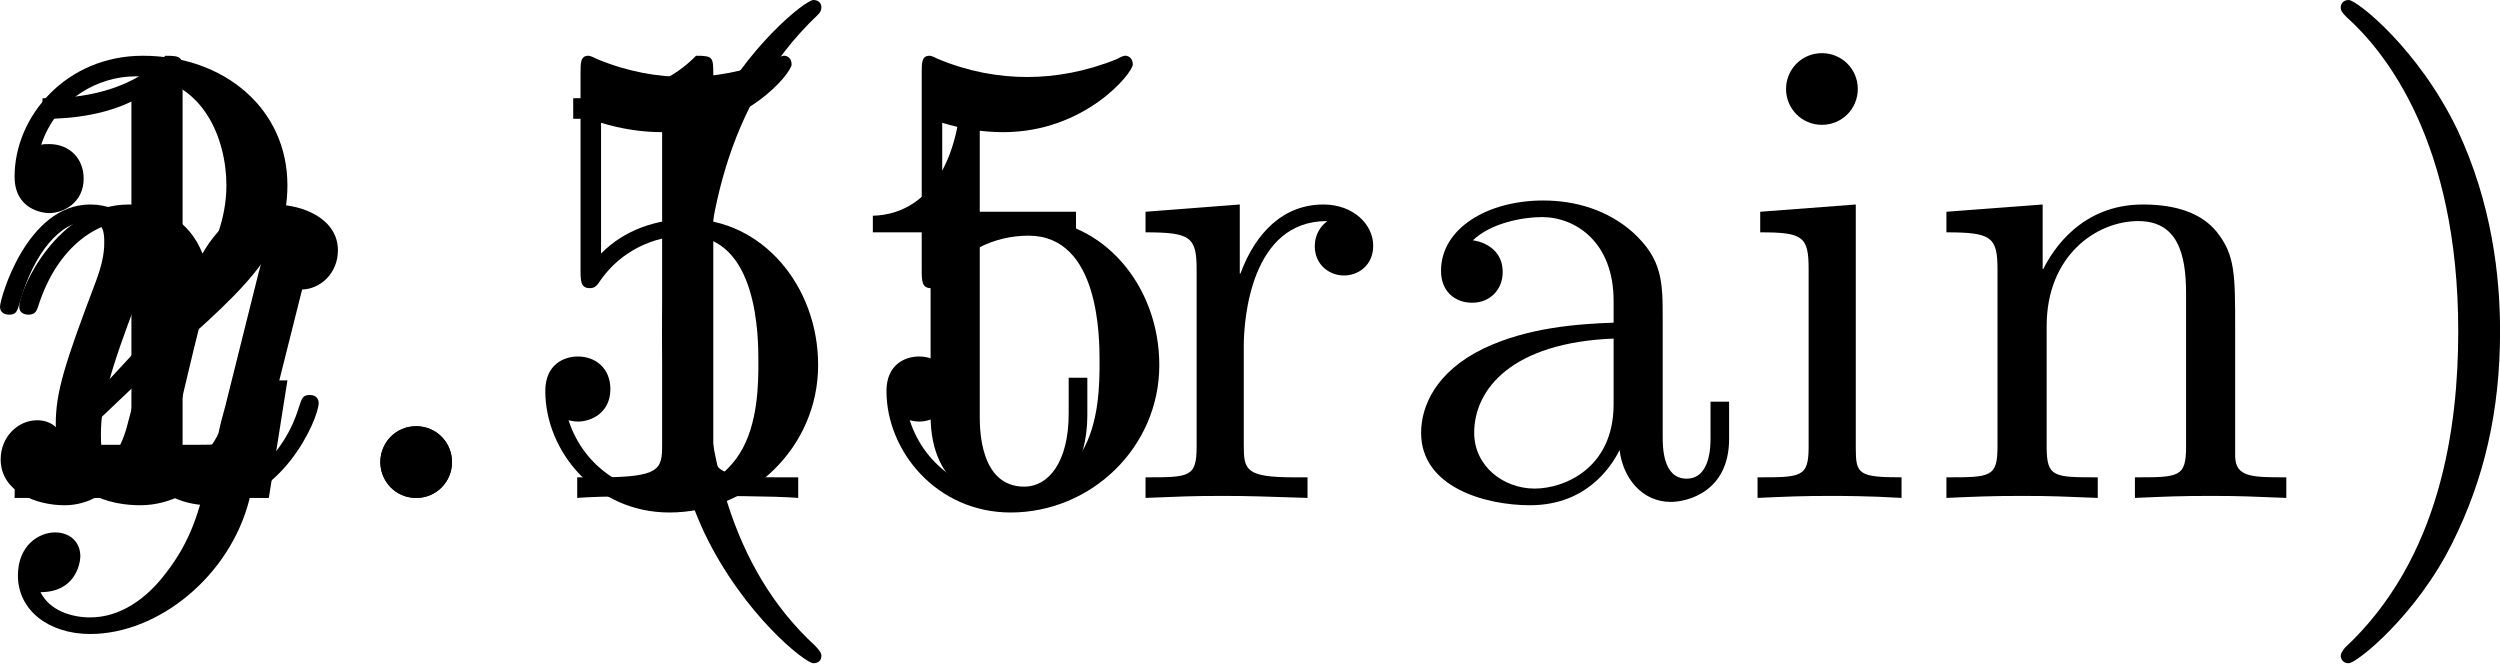
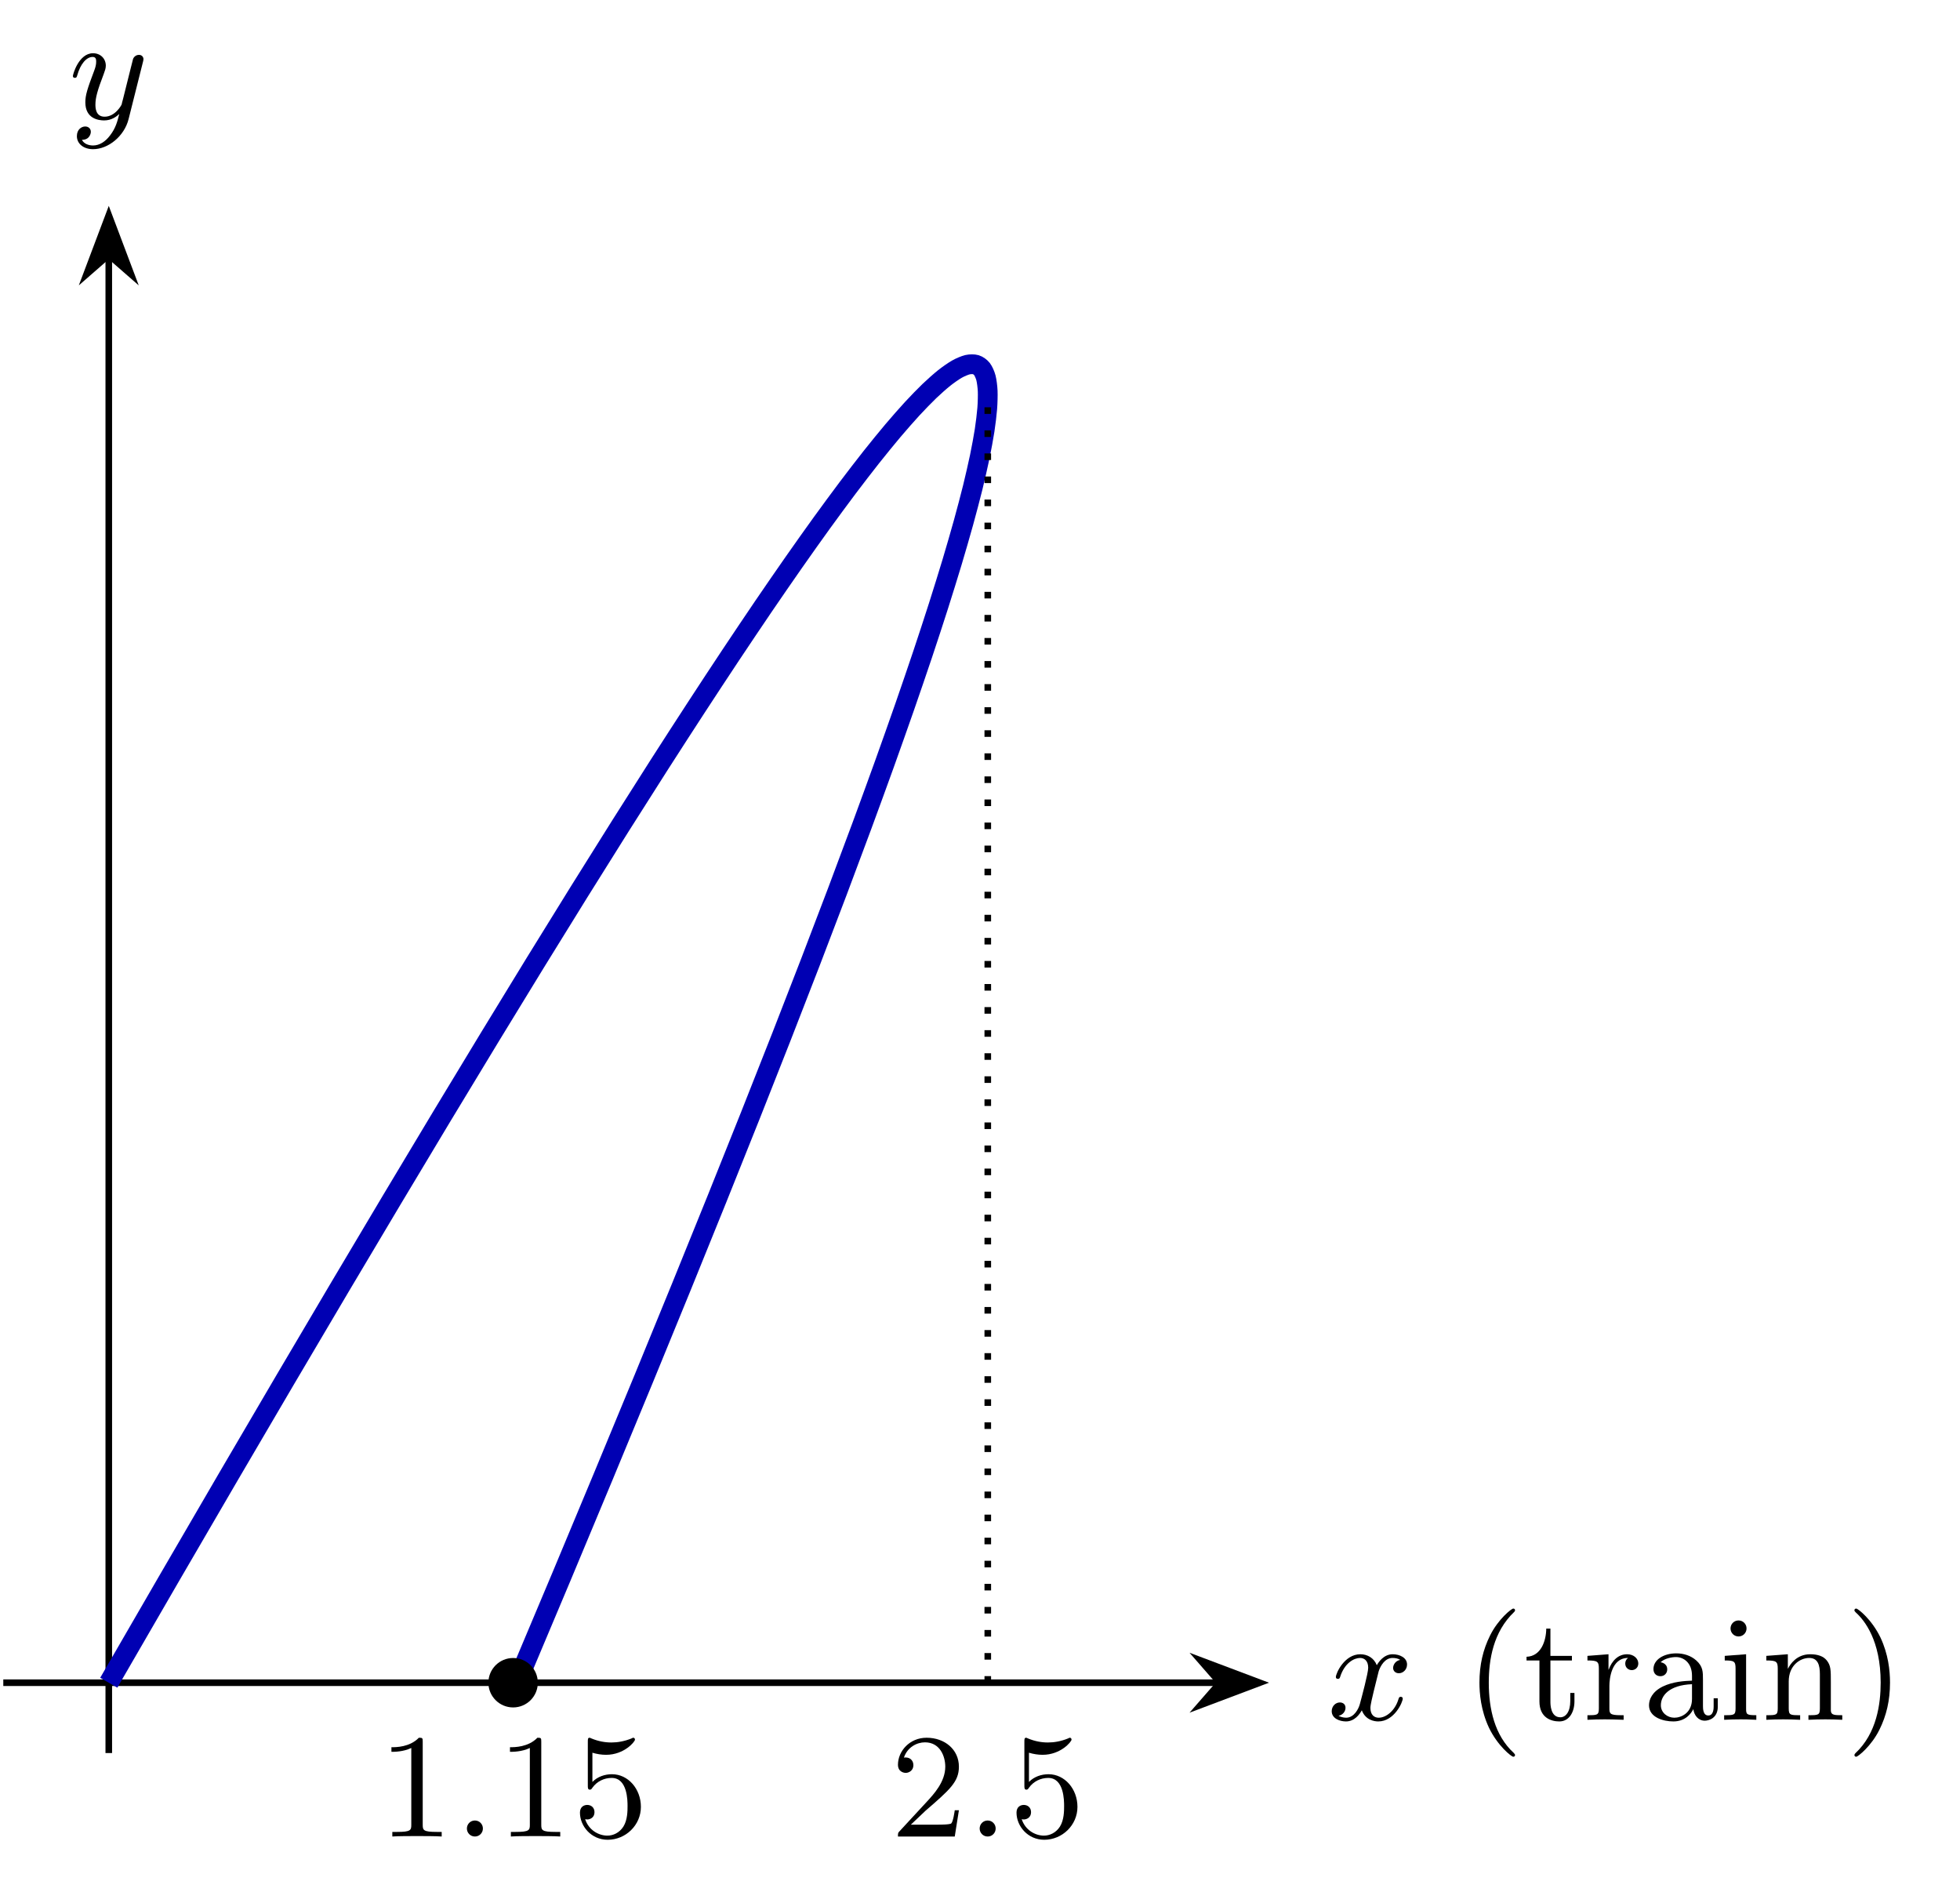
- <svg xmlns="http://www.w3.org/2000/svg" xmlns:xlink="http://www.w3.org/1999/xlink" version="1.1" width="33.766pt" height="8.957pt" viewBox="-61.178 26.996 33.766 8.957">
+ <svg xmlns="http://www.w3.org/2000/svg" xmlns:xlink="http://www.w3.org/1999/xlink" version="1.1" width="118.513pt" height="114.354pt" viewBox="-68.015 -68.015 118.513 114.354">
  <defs>
    <path id="g1-40" d="M3.058 2.134C3.058 2.089 3.031 2.062 2.977 2C1.82 .941 1.47-.672 1.47-2.242C1.47-3.631 1.739-5.317 3.004-6.519C3.04-6.554 3.058-6.581 3.058-6.626C3.058-6.689 3.013-6.725 2.95-6.725C2.842-6.725 2.035-6.079 1.551-5.102C1.121-4.241 .906-3.318 .906-2.251C.906-1.605 .986-.583 1.479 .475C2.008 1.578 2.842 2.233 2.95 2.233C3.013 2.233 3.058 2.197 3.058 2.134Z" />
    <path id="g1-41" d="M2.672-2.251C2.672-2.986 2.564-3.972 2.098-4.967C1.569-6.07 .735-6.725 .628-6.725C.538-6.725 .52-6.653 .52-6.626C.52-6.581 .538-6.554 .601-6.492C1.121-6.025 2.107-4.806 2.107-2.251C2.107-.968 1.874 .816 .574 2.026C.556 2.053 .52 2.089 .52 2.134C.52 2.161 .538 2.233 .628 2.233C.735 2.233 1.542 1.587 2.026 .61C2.457-.251 2.672-1.175 2.672-2.251Z" />
    <path id="g1-49" d="M2.726-5.73C2.726-5.954 2.717-5.972 2.493-5.972C1.937-5.398 1.112-5.398 .834-5.398V-5.12C1.004-5.12 1.551-5.12 2.035-5.353V-.717C2.035-.386 2.008-.278 1.175-.278H.888V0C1.21-.027 2.008-.027 2.376-.027S3.551-.027 3.873 0V-.278H3.587C2.753-.278 2.726-.386 2.726-.717V-5.73Z" />
    <path id="g1-50" d="M4.142-1.587H3.891C3.873-1.47 3.802-.941 3.685-.798C3.631-.717 3.013-.717 2.833-.717H1.237L2.125-1.56C3.596-2.833 4.142-3.309 4.142-4.223C4.142-5.254 3.291-5.972 2.188-5.972C1.157-5.972 .457-5.156 .457-4.34C.457-3.891 .843-3.847 .924-3.847C1.121-3.847 1.39-3.99 1.39-4.313C1.39-4.582 1.201-4.779 .924-4.779C.879-4.779 .852-4.779 .816-4.77C1.031-5.407 1.605-5.694 2.089-5.694C3.004-5.694 3.318-4.842 3.318-4.223C3.318-3.309 2.627-2.564 2.197-2.098L.556-.323C.457-.224 .457-.206 .457 0H3.891L4.142-1.587Z" />
    <path id="g1-53" d="M.933-3.093C.933-2.932 .933-2.833 1.058-2.833C1.13-2.833 1.157-2.869 1.21-2.95C1.479-3.327 1.91-3.542 2.376-3.542C3.335-3.542 3.335-2.161 3.335-1.838C3.335-1.56 3.335-1.004 3.084-.601C2.842-.224 2.466-.054 2.116-.054C1.587-.054 .986-.386 .771-1.049C.78-1.049 .834-1.031 .897-1.031C1.076-1.031 1.336-1.148 1.336-1.47C1.336-1.748 1.139-1.91 .897-1.91C.708-1.91 .457-1.802 .457-1.444C.457-.628 1.139 .197 2.134 .197C3.219 .197 4.142-.681 4.142-1.793C4.142-2.878 3.371-3.766 2.394-3.766C1.964-3.766 1.524-3.622 1.21-3.3V-5.066C1.479-4.985 1.757-4.94 2.035-4.94C3.138-4.94 3.784-5.738 3.784-5.855C3.784-5.936 3.73-5.972 3.685-5.972C3.667-5.972 3.649-5.972 3.569-5.927C3.147-5.756 2.735-5.685 2.358-5.685C1.973-5.685 1.569-5.756 1.157-5.927C1.067-5.972 1.049-5.972 1.04-5.972C.933-5.972 .933-5.882 .933-5.73V-3.093Z" />
    <path id="g1-97" d="M3.067-.646C3.111-.269 3.371 .054 3.757 .054C3.981 .054 4.546-.081 4.546-.798V-1.3H4.295V-.807C4.295-.708 4.295-.26 3.972-.26S3.649-.69 3.649-.834V-2.403C3.649-2.914 3.649-3.219 3.246-3.587C2.914-3.882 2.484-4.017 2.035-4.017C1.282-4.017 .655-3.64 .655-3.067C.655-2.789 .843-2.636 1.076-2.636C1.318-2.636 1.488-2.815 1.488-3.049C1.488-3.434 1.094-3.479 1.085-3.479C1.327-3.712 1.757-3.793 2.017-3.793C2.475-3.793 2.986-3.452 2.986-2.663V-2.367C2.502-2.349 1.829-2.304 1.228-2.017C.583-1.704 .386-1.237 .386-.879C.386-.143 1.255 .099 1.856 .099C2.6 .099 2.941-.395 3.067-.646ZM2.986-1.264C2.986-.395 2.313-.126 1.919-.126C1.497-.126 1.103-.43 1.103-.879C1.103-1.47 1.614-2.098 2.986-2.152V-1.264Z" />
    <path id="g1-105" d="M1.65-3.963L.359-3.865V-3.587C.933-3.587 1.013-3.533 1.013-3.093V-.69C1.013-.278 .915-.278 .323-.278V0C.726-.018 .915-.027 1.309-.027C1.453-.027 1.829-.027 2.268 0V-.278C1.686-.278 1.65-.323 1.65-.672V-3.963ZM1.677-5.523C1.677-5.792 1.462-6.007 1.193-6.007C.915-6.007 .708-5.783 .708-5.523S.915-5.039 1.193-5.039C1.462-5.039 1.677-5.254 1.677-5.523Z" />
    <path id="g1-110" d="M1.668-2.322C1.668-3.273 2.34-3.739 2.905-3.739C3.434-3.739 3.551-3.3 3.551-2.762V-.69C3.551-.278 3.452-.278 2.86-.278V0C3.282-.018 3.452-.027 3.882-.027S4.429-.018 4.905 0V-.278C4.447-.278 4.223-.278 4.214-.556V-2.277C4.214-3.022 4.214-3.282 3.963-3.596C3.757-3.847 3.416-3.963 2.968-3.963C2.134-3.963 1.748-3.344 1.623-3.093H1.614V-3.963L.314-3.865V-3.587C.924-3.587 1.004-3.524 1.004-3.084V-.69C1.004-.278 .906-.278 .314-.278V0C.735-.018 .906-.027 1.336-.027S1.883-.018 2.358 0V-.278C1.766-.278 1.668-.278 1.668-.69V-2.322Z" />
    <path id="g1-114" d="M1.596-2.053C1.596-2.421 1.695-3.739 2.717-3.739V-3.73C2.699-3.721 2.555-3.613 2.555-3.398C2.555-3.156 2.744-3.004 2.95-3.004C3.138-3.004 3.344-3.138 3.344-3.407C3.344-3.694 3.075-3.963 2.672-3.963C2.134-3.963 1.757-3.587 1.551-3.031H1.542V-3.963L.269-3.865V-3.587C.879-3.587 .959-3.524 .959-3.084V-.69C.959-.278 .861-.278 .269-.278V0C.744-.018 .861-.027 1.318-.027C1.677-.027 1.892-.018 2.457 0V-.278H2.277C1.623-.278 1.596-.377 1.596-.708V-2.053Z" />
    <path id="g1-116" d="M2.914-3.587V-3.865H1.614V-5.514H1.363C1.354-4.761 1.04-3.838 .17-3.811V-3.587H.95V-1.112C.95-.108 1.677 .099 2.152 .099C2.753 .099 3.067-.475 3.067-1.112V-1.623H2.815V-1.139C2.815-.475 2.537-.152 2.215-.152C1.614-.152 1.614-.941 1.614-1.103V-3.587H2.914Z" />
    <path id="g0-58" d="M1.757-.484C1.757-.744 1.551-.968 1.273-.968S.789-.744 .789-.484S.995 0 1.273 0S1.757-.224 1.757-.484Z" />
    <path id="g0-120" d="M4.411-3.622C4.08-3.56 3.981-3.273 3.981-3.138C3.981-2.968 4.107-2.815 4.331-2.815C4.582-2.815 4.824-3.031 4.824-3.344C4.824-3.757 4.376-3.963 3.954-3.963C3.416-3.963 3.102-3.488 2.995-3.3C2.824-3.739 2.43-3.963 2-3.963C1.04-3.963 .52-2.815 .52-2.582C.52-2.502 .583-2.475 .646-2.475C.726-2.475 .753-2.52 .771-2.573C1.049-3.461 1.641-3.739 1.982-3.739C2.242-3.739 2.475-3.569 2.475-3.147C2.475-2.824 2.089-1.39 1.973-.959C1.901-.681 1.632-.126 1.139-.126C.959-.126 .771-.188 .681-.242C.924-.287 1.103-.493 1.103-.726C1.103-.95 .933-1.049 .762-1.049C.502-1.049 .269-.825 .269-.52C.269-.081 .753 .099 1.13 .099C1.65 .099 1.955-.332 2.089-.574C2.313 .018 2.842 .099 3.084 .099C4.053 .099 4.564-1.067 4.564-1.282C4.564-1.327 4.537-1.39 4.447-1.39C4.349-1.39 4.34-1.354 4.295-1.219C4.098-.574 3.578-.126 3.111-.126C2.851-.126 2.609-.287 2.609-.717C2.609-.915 2.735-1.408 2.815-1.748C2.851-1.91 3.093-2.878 3.111-2.941C3.219-3.264 3.488-3.739 3.945-3.739C4.107-3.739 4.277-3.712 4.411-3.622Z" />
    <path id="g0-121" d="M4.501-3.452C4.51-3.497 4.528-3.551 4.528-3.604C4.528-3.721 4.447-3.865 4.25-3.865C4.133-3.865 3.972-3.793 3.9-3.622C3.891-3.587 3.802-3.219 3.748-3.022L3.3-1.228C3.228-.968 3.228-.95 3.21-.87C3.201-.834 2.824-.126 2.179-.126C1.623-.126 1.623-.69 1.623-.861C1.623-1.264 1.739-1.704 2.125-2.708C2.197-2.914 2.251-3.04 2.251-3.21C2.251-3.649 1.919-3.963 1.479-3.963C.619-3.963 .26-2.69 .26-2.582C.26-2.502 .323-2.475 .386-2.475C.484-2.475 .493-2.529 .529-2.645C.717-3.309 1.076-3.739 1.453-3.739C1.668-3.739 1.668-3.569 1.668-3.443C1.668-3.291 1.632-3.129 1.551-2.914C1.13-1.802 1.013-1.426 1.013-.995C1.013 0 1.82 .099 2.152 .099C2.591 .099 2.905-.134 3.067-.296C2.95 .161 2.851 .565 2.502 1.013C2.233 1.372 1.874 1.614 1.479 1.614C1.228 1.614 .933 1.524 .807 1.273C1.282 1.273 1.345 .879 1.345 .789C1.345 .592 1.201 .466 1.004 .466C.789 .466 .502 .637 .502 1.049C.502 1.515 .915 1.838 1.479 1.838C2.394 1.838 3.371 1.058 3.631 .009L4.501-3.452Z" />
  </defs>
  <g id="page1">
-     <use x="-61.438" y="33.721" xlink:href="#g0-120" />
-     <use x="-53.142" y="33.721" xlink:href="#g1-40" />
-     <use x="-49.559" y="33.721" xlink:href="#g1-116" />
-     <use x="-45.975" y="33.721" xlink:href="#g1-114" />
-     <use x="-42.37" y="33.721" xlink:href="#g1-97" />
-     <use x="-37.763" y="33.721" xlink:href="#g1-105" />
-     <use x="-35.203" y="33.721" xlink:href="#g1-110" />
-     <use x="-30.083" y="33.721" xlink:href="#g1-41" />
-     <use x="-61.438" y="33.721" xlink:href="#g0-121" />
-     <use x="-61.438" y="33.721" xlink:href="#g1-49" />
-     <use x="-56.83" y="33.721" xlink:href="#g0-58" />
-     <use x="-54.27" y="33.721" xlink:href="#g1-49" />
-     <use x="-49.662" y="33.721" xlink:href="#g1-53" />
-     <use x="-61.438" y="33.721" xlink:href="#g1-50" />
-     <use x="-56.83" y="33.721" xlink:href="#g0-58" />
-     <use x="-54.27" y="33.721" xlink:href="#g1-53" />
+     <g stroke-miterlimit="10" transform="translate(-61.4377,33.72053)scale(0.996264,-0.996264)">
+       <g fill="#000" stroke="#000">
+         <g stroke-width="0.4">
+           <path d="M -6.402 0.0 L 67.345 0.0" fill="none" />
+           <g transform="translate(65.62062,0.0)">
+             <g stroke-dasharray="none" stroke-dashoffset="0.0">
+               <g stroke-linejoin="miter">
+                 <path d=" M 4.23 0.0 L 0.646 1.351 L 1.825 0.0 L 0.646 -1.351 Z  " />
+               </g>
+             </g>
+           </g>
+           <g transform="translate(73.95357,-2.25)">
+             <g stroke="none" transform="scale(-1.00375,1.00375)translate(-61.4377,33.72053)scale(-1,-1)">
+               <g fill="#000">
+                 <g stroke="none">
+                   <use x="-61.438" y="33.721" xlink:href="#g0-120" />
+                   <use x="-53.142" y="33.721" xlink:href="#g1-40" />
+                   <use x="-49.559" y="33.721" xlink:href="#g1-116" />
+                   <use x="-45.975" y="33.721" xlink:href="#g1-114" />
+                   <use x="-42.37" y="33.721" xlink:href="#g1-97" />
+                   <use x="-37.763" y="33.721" xlink:href="#g1-105" />
+                   <use x="-35.203" y="33.721" xlink:href="#g1-110" />
+                   <use x="-30.083" y="33.721" xlink:href="#g1-41" />
+                 </g>
+               </g>
+             </g>
+           </g>
+           <path d="M 0.0 -4.268 L 0.0 86.551" fill="none" />
+           <g transform="matrix(0.0,1.0,-1.0,0.0,0.0,84.8261)">
+             <g stroke-dasharray="none" stroke-dashoffset="0.0">
+               <g stroke-linejoin="miter">
+                 <path d=" M 4.23 0.0 L 0.646 1.351 L 1.825 0.0 L 0.646 -1.351 Z  " />
+               </g>
+             </g>
+           </g>
+           <g transform="translate(-2.43921,94.90904)">
+             <g stroke="none" transform="scale(-1.00375,1.00375)translate(-61.4377,33.72053)scale(-1,-1)">
+               <g fill="#000">
+                 <g stroke="none">
+                   <use x="-61.438" y="33.721" xlink:href="#g0-121" />
+                 </g>
+               </g>
+             </g>
+           </g>
+           <g stroke-width="1.2">
+             <g fill="#0000b3" stroke="#0000b3">
+               <path d="M 0.0 0.0 C 0.0 0.0 2.695 4.659 3.704 6.397 C 4.714 8.136 6.303 10.864 7.275 12.529 C 8.247 14.193 9.777 16.802 10.712 18.393 C 11.648 19.983 13.118 22.475 14.017 23.991 C 14.915 25.507 16.326 27.88 17.188 29.322 C 18.049 30.765 19.401 33.019 20.225 34.387 C 21.05 35.756 22.342 37.891 23.13 39.186 C 23.917 40.48 25.151 42.497 25.901 43.718 C 26.652 44.938 27.826 46.837 28.539 47.983 C 29.253 49.13 30.367 50.91 31.044 51.982 C 31.72 53.055 32.776 54.716 33.415 55.715 C 34.055 56.714 35.051 58.256 35.654 59.18 C 36.256 60.105 37.193 61.529 37.759 62.38 C 38.324 63.231 39.202 64.536 39.73 65.313 C 40.259 66.09 41.077 67.276 41.569 67.979 C 42.06 68.682 42.819 69.751 43.274 70.38 C 43.729 71.009 44.428 71.958 44.846 72.513 C 45.264 73.068 45.904 73.899 46.285 74.38 C 46.665 74.861 47.247 75.573 47.59 75.98 C 47.934 76.387 48.456 76.981 48.763 77.314 C 49.069 77.647 49.532 78.122 49.801 78.381 C 50.071 78.64 50.474 78.997 50.707 79.182 C 50.94 79.368 51.284 79.606 51.48 79.717 C 51.675 79.828 51.96 79.947 52.119 79.985 C 52.278 80.022 52.503 80.023 52.625 79.986 C 52.747 79.95 52.913 79.831 52.998 79.721 C 53.082 79.61 53.189 79.374 53.237 79.189 C 53.285 79.005 53.332 78.649 53.343 78.391 C 53.354 78.133 53.342 77.659 53.316 77.327 C 53.29 76.994 53.219 76.402 53.156 75.996 C 53.093 75.589 52.962 74.878 52.862 74.398 C 52.762 73.918 52.572 73.088 52.436 72.534 C 52.299 71.98 52.049 71.031 51.875 70.403 C 51.702 69.775 51.393 68.708 51.182 68.006 C 50.971 67.304 50.603 66.118 50.355 65.342 C 50.108 64.566 49.681 63.262 49.396 62.412 C 49.111 61.562 48.625 60.14 48.303 59.216 C 47.981 58.292 47.435 56.751 47.077 55.753 C 46.718 54.755 46.113 53.095 45.717 52.023 C 45.321 50.951 44.657 49.173 44.224 48.027 C 43.791 46.881 43.068 44.984 42.598 43.764 C 42.128 42.544 41.345 40.529 40.839 39.235 C 40.332 37.941 39.49 35.807 38.946 34.439 C 38.403 33.072 37.501 30.819 36.92 29.377 C 36.34 27.936 35.379 25.564 34.761 24.048 C 34.143 22.533 33.123 20.043 32.469 18.453 C 31.814 16.864 30.735 14.255 30.043 12.592 C 29.352 10.928 28.213 8.201 27.485 6.463 C 26.756 4.726 24.792 0.069 24.792 0.069" fill="none" />
+             </g>
+           </g>
+           <path d="M 24.54 0.0 M 26.04 0.0 C 26.04 0.828 25.369 1.5 24.54 1.5 C 23.712 1.5 23.04 0.828 23.04 0.0 C 23.04 -0.828 23.712 -1.5 24.54 -1.5 C 25.369 -1.5 26.04 -0.828 26.04 0.0 Z M 24.54 0.0" stroke="none" />
+           <g transform="translate(16.31818,-9.33296)">
+             <g stroke="none" transform="scale(-1.00375,1.00375)translate(-61.4377,33.72053)scale(-1,-1)">
+               <g fill="#000">
+                 <g stroke="none">
+                   <use x="-61.438" y="33.721" xlink:href="#g1-49" />
+                   <use x="-56.83" y="33.721" xlink:href="#g0-58" />
+                   <use x="-54.27" y="33.721" xlink:href="#g1-49" />
+                   <use x="-49.662" y="33.721" xlink:href="#g1-53" />
+                 </g>
+               </g>
+             </g>
+           </g>
+           <g stroke-dasharray="0.4,1.0" stroke-dashoffset="0.0">
+             <path d="M 53.349 0.0 L 53.349 78.103" fill="none" />
+           </g>
+           <g transform="translate(47.4392,-9.33296)">
+             <g stroke="none" transform="scale(-1.00375,1.00375)translate(-61.4377,33.72053)scale(-1,-1)">
+               <g fill="#000">
+                 <g stroke="none">
+                   <use x="-61.438" y="33.721" xlink:href="#g1-50" />
+                   <use x="-56.83" y="33.721" xlink:href="#g0-58" />
+                   <use x="-54.27" y="33.721" xlink:href="#g1-53" />
+                 </g>
+               </g>
+             </g>
+           </g>
+         </g>
+       </g>
+     </g>
  </g>
</svg>
